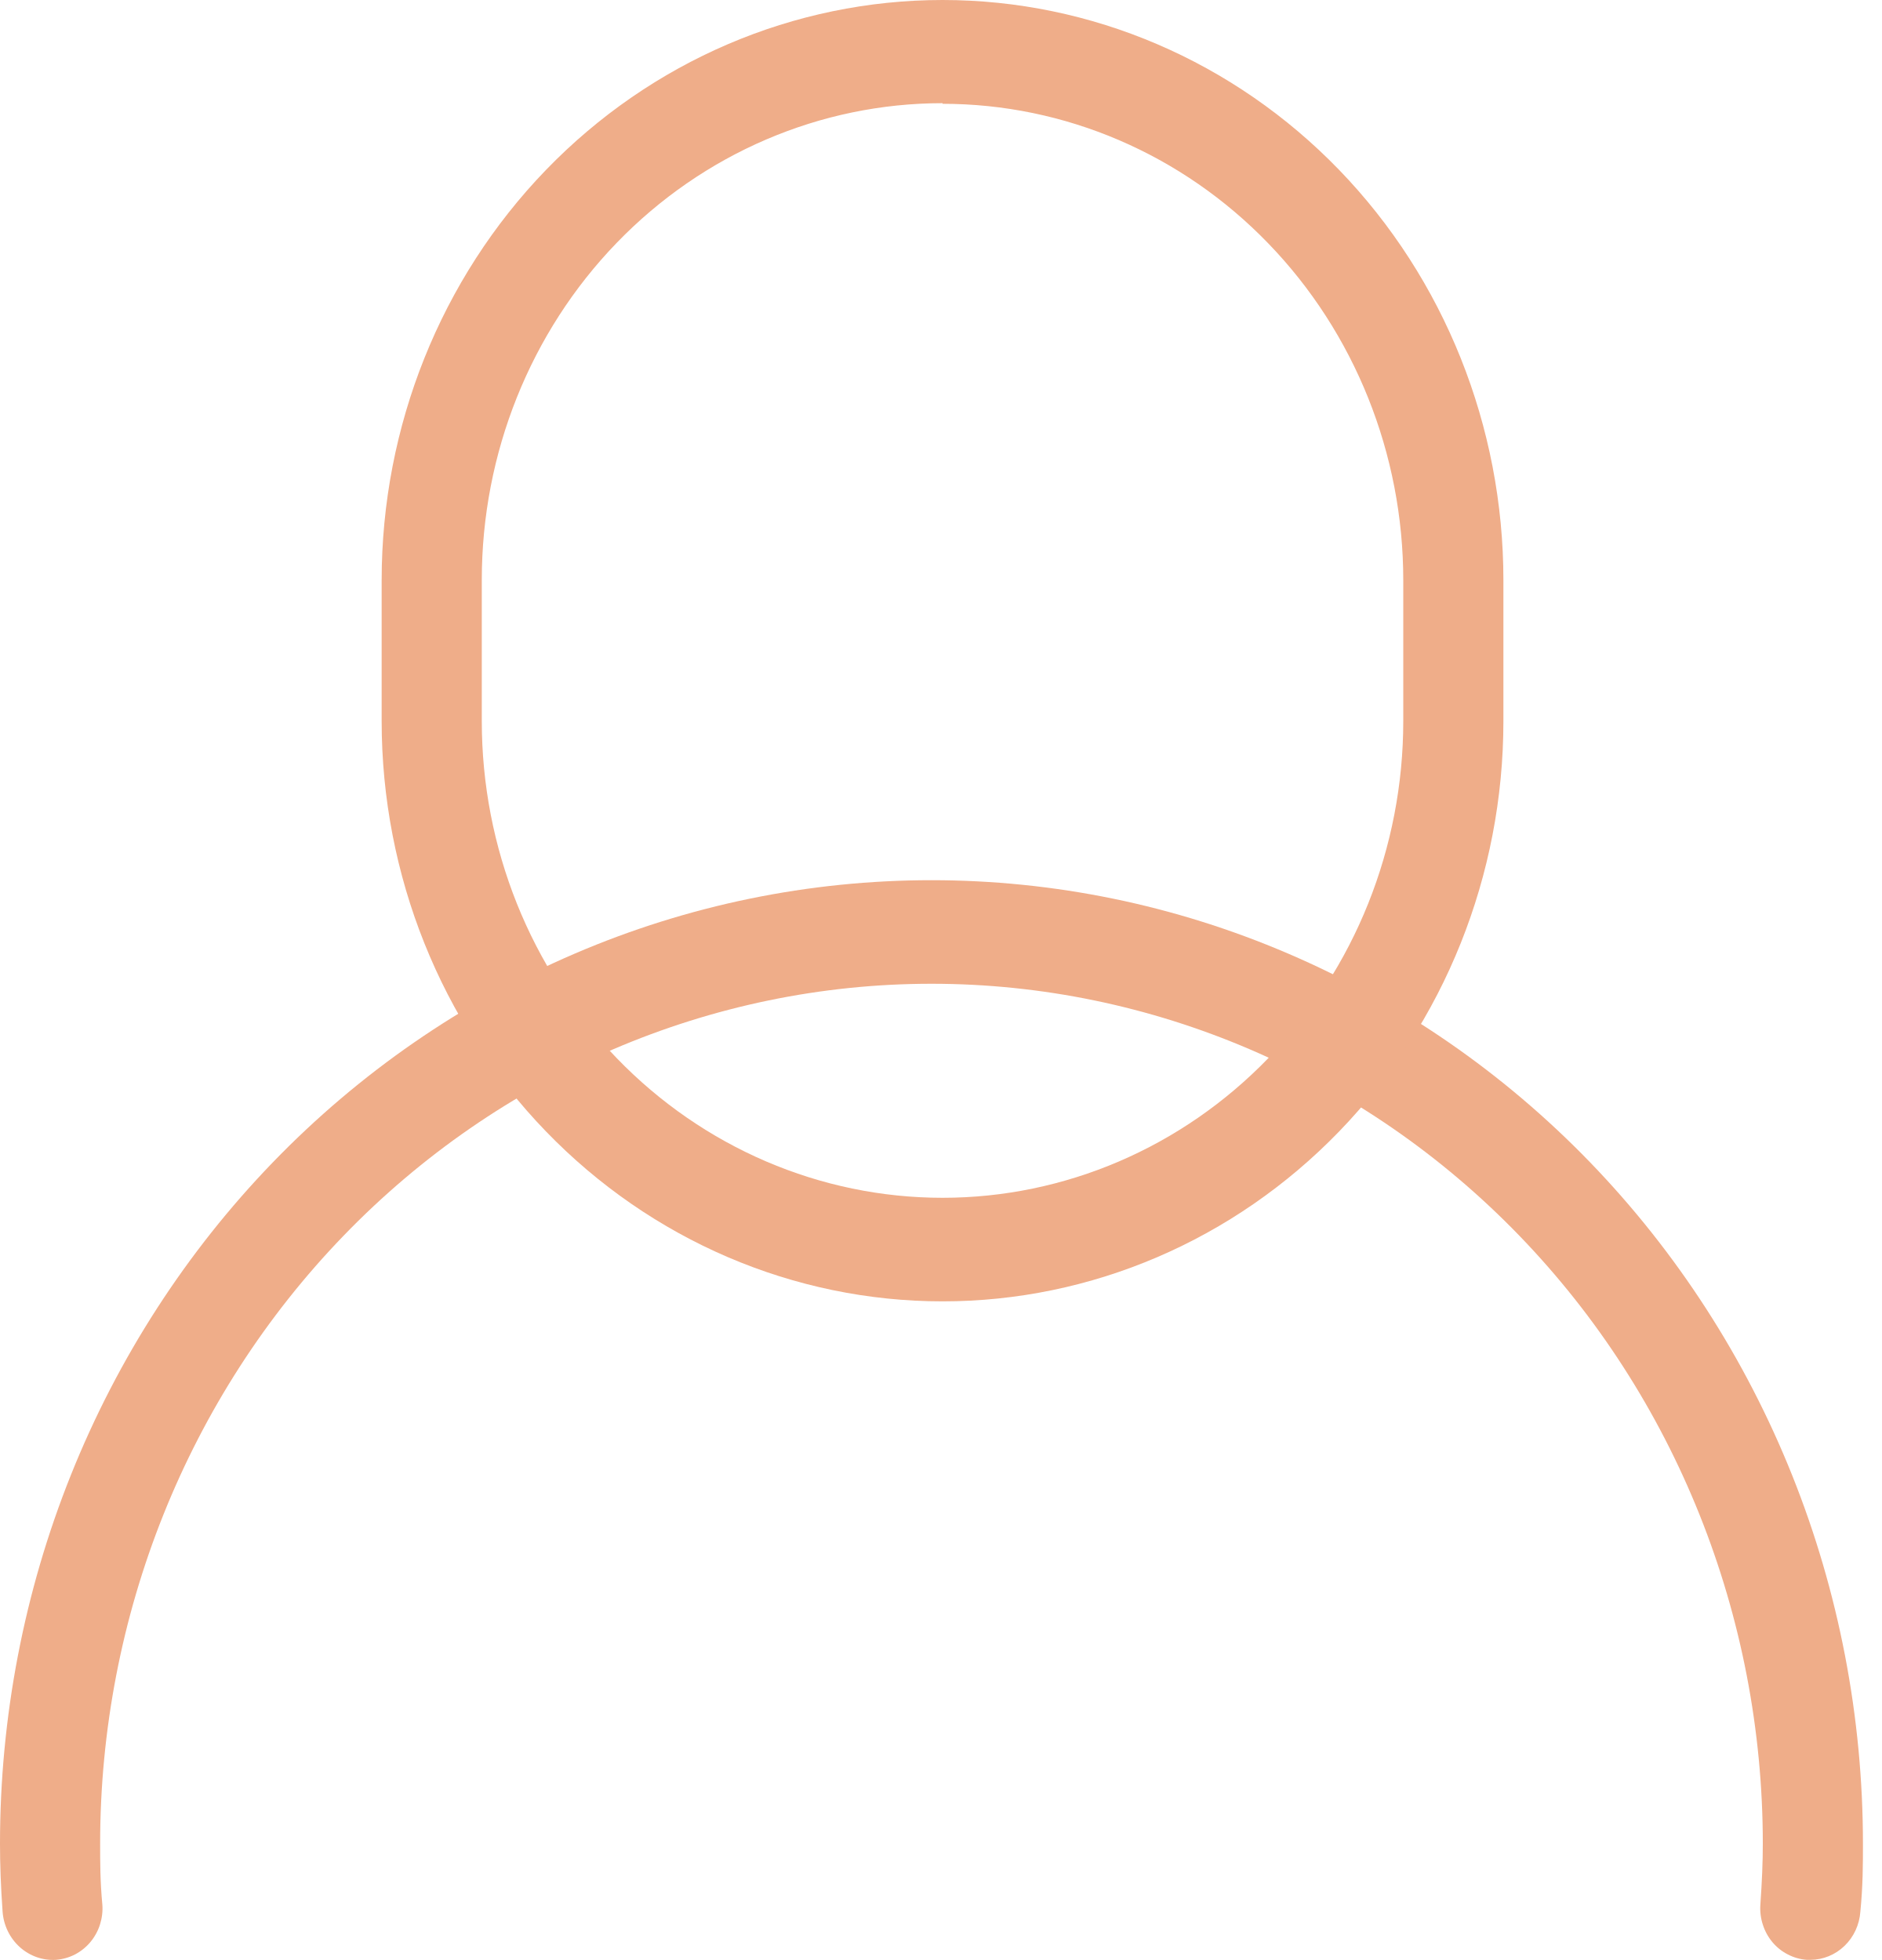
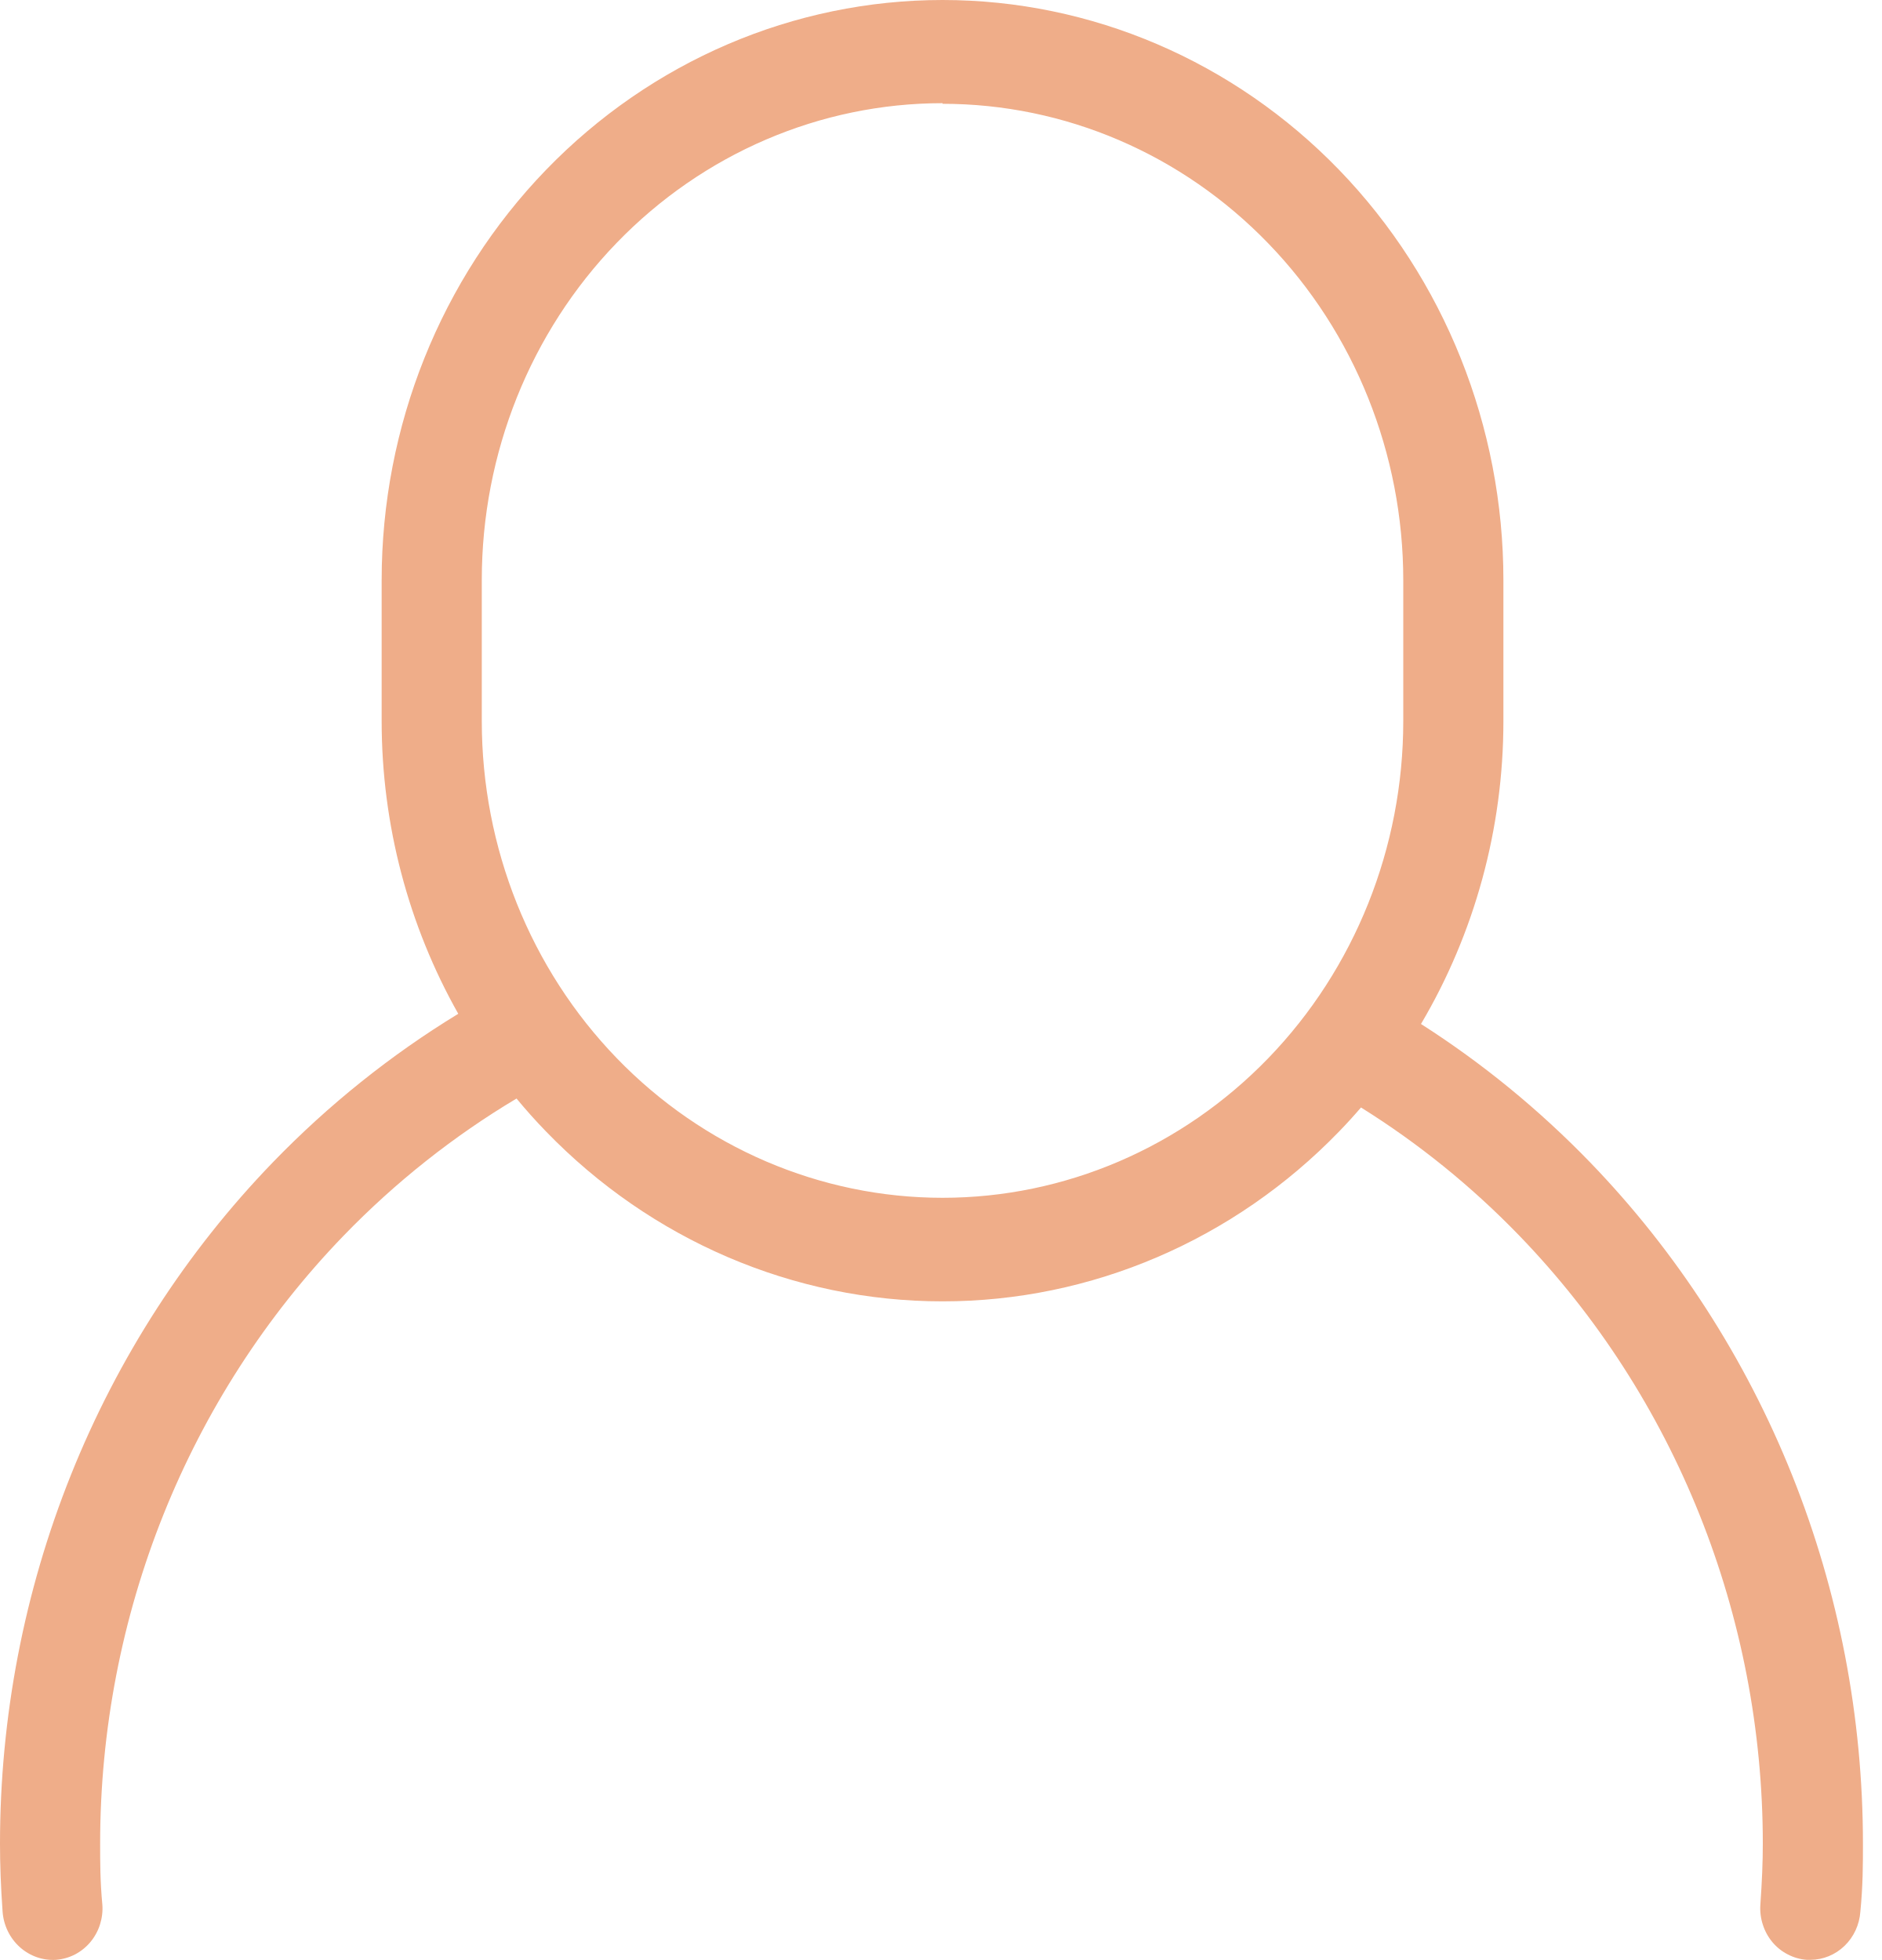
<svg xmlns="http://www.w3.org/2000/svg" width="24" height="25" viewBox="0 0 24 25" fill="none">
-   <path d="M23.088 24.998H23.042C22.958 24.992 22.876 24.969 22.801 24.93C22.725 24.892 22.658 24.838 22.603 24.773C22.548 24.707 22.506 24.631 22.48 24.548C22.453 24.466 22.443 24.378 22.449 24.292C22.47 23.996 22.48 23.747 22.48 23.517C22.48 20.608 21.363 17.818 19.375 15.761C17.387 13.704 14.69 12.548 11.879 12.548C9.067 12.548 6.37 13.704 4.382 15.761C2.394 17.818 1.277 20.608 1.277 23.517C1.277 23.747 1.277 23.996 1.305 24.292C1.312 24.378 1.301 24.465 1.275 24.548C1.249 24.63 1.207 24.706 1.152 24.772C1.097 24.837 1.03 24.891 0.955 24.93C0.881 24.968 0.799 24.991 0.715 24.998C0.547 25.009 0.38 24.95 0.253 24.836C0.125 24.721 0.046 24.559 0.033 24.384C0.01 24.057 0 23.779 0 23.517C-6.5745e-08 21.903 0.307 20.305 0.904 18.814C1.501 17.323 2.376 15.968 3.479 14.826C4.582 13.685 5.892 12.78 7.333 12.162C8.774 11.544 10.319 11.227 11.879 11.227C13.438 11.227 14.983 11.544 16.424 12.162C17.865 12.78 19.175 13.685 20.278 14.826C21.381 15.968 22.256 17.323 22.853 18.814C23.45 20.305 23.757 21.903 23.757 23.517C23.757 23.782 23.757 24.046 23.724 24.384C23.712 24.551 23.64 24.706 23.522 24.82C23.404 24.934 23.249 24.997 23.088 24.998Z" fill="#EFAD89" />
-   <path d="M18.39 7.402C18.39 3.681 15.475 0.664 11.879 0.664C8.282 0.664 5.367 3.681 5.367 7.402V9.209C5.367 12.931 8.282 15.947 11.879 15.947C15.475 15.947 18.39 12.931 18.39 9.209V7.402Z" />
-   <path d="M12.02 16.599C10.123 16.599 8.304 15.819 6.962 14.431C5.621 13.044 4.867 11.161 4.867 9.198V7.401C4.867 5.438 5.621 3.556 6.962 2.168C8.304 0.78 10.123 0 12.02 0C13.917 0 15.736 0.78 17.078 2.168C18.419 3.556 19.172 5.438 19.172 7.401V9.198C19.172 11.161 18.419 13.044 17.078 14.431C15.736 15.819 13.917 16.599 12.02 16.599ZM12.02 1.316C10.462 1.316 8.967 1.957 7.865 3.097C6.763 4.237 6.144 5.783 6.144 7.396V9.198C6.144 10.811 6.763 12.357 7.865 13.497C8.967 14.637 10.462 15.278 12.02 15.278C13.578 15.278 15.072 14.637 16.174 13.497C17.276 12.357 17.895 10.811 17.895 9.198V7.401C17.895 5.789 17.275 4.243 16.173 3.104C15.072 1.964 13.578 1.324 12.02 1.324V1.316Z" fill="#EFAD89" />
+   <path fill-rule="evenodd" clip-rule="evenodd" d="M6.962 14.431C8.304 15.819 10.123 16.599 12.02 16.599C13.917 16.599 15.736 15.819 17.078 14.431C17.174 14.332 17.267 14.23 17.356 14.126C18.085 14.581 18.763 15.128 19.375 15.761C21.363 17.818 22.48 20.608 22.48 23.517C22.48 23.747 22.47 23.996 22.449 24.292C22.443 24.378 22.453 24.466 22.48 24.548C22.506 24.631 22.548 24.707 22.603 24.773C22.658 24.838 22.725 24.892 22.801 24.93C22.876 24.969 22.958 24.992 23.042 24.998H23.088C23.249 24.997 23.404 24.934 23.522 24.82C23.64 24.706 23.712 24.551 23.724 24.384C23.757 24.046 23.757 23.782 23.757 23.517C23.757 21.903 23.45 20.305 22.853 18.814C22.256 17.323 21.381 15.968 20.278 14.826C19.626 14.152 18.902 13.56 18.121 13.061C18.803 11.907 19.172 10.573 19.172 9.198V7.401C19.172 5.438 18.419 3.556 17.078 2.168C15.736 0.78 13.917 0 12.02 0C10.123 0 8.304 0.78 6.962 2.168C5.621 3.556 4.867 5.438 4.867 7.401V9.198C4.867 10.521 5.21 11.808 5.844 12.931C4.983 13.456 4.189 14.092 3.479 14.826C2.376 15.968 1.501 17.323 0.904 18.814C0.307 20.305 0 21.903 0 23.517C0 23.779 0.01 24.057 0.033 24.384C0.046 24.559 0.125 24.721 0.253 24.836C0.38 24.95 0.547 25.009 0.715 24.998C0.799 24.991 0.881 24.968 0.955 24.93C1.03 24.891 1.097 24.837 1.152 24.772C1.207 24.706 1.249 24.63 1.275 24.548C1.301 24.465 1.312 24.378 1.305 24.292C1.277 23.996 1.277 23.747 1.277 23.517C1.277 20.608 2.394 17.818 4.382 15.761C5.046 15.075 5.788 14.489 6.587 14.012C6.706 14.156 6.831 14.296 6.962 14.431ZM7.865 3.097C8.967 1.957 10.462 1.316 12.02 1.316V1.324C13.578 1.324 15.072 1.964 16.173 3.104C17.275 4.243 17.895 5.789 17.895 7.401V9.198C17.895 10.811 17.276 12.357 16.174 13.497C15.072 14.637 13.578 15.278 12.02 15.278C10.462 15.278 8.967 14.637 7.865 13.497C6.763 12.357 6.144 10.811 6.144 9.198V7.396C6.144 5.783 6.763 4.237 7.865 3.097Z" fill="#EFAD89" />
</svg>
